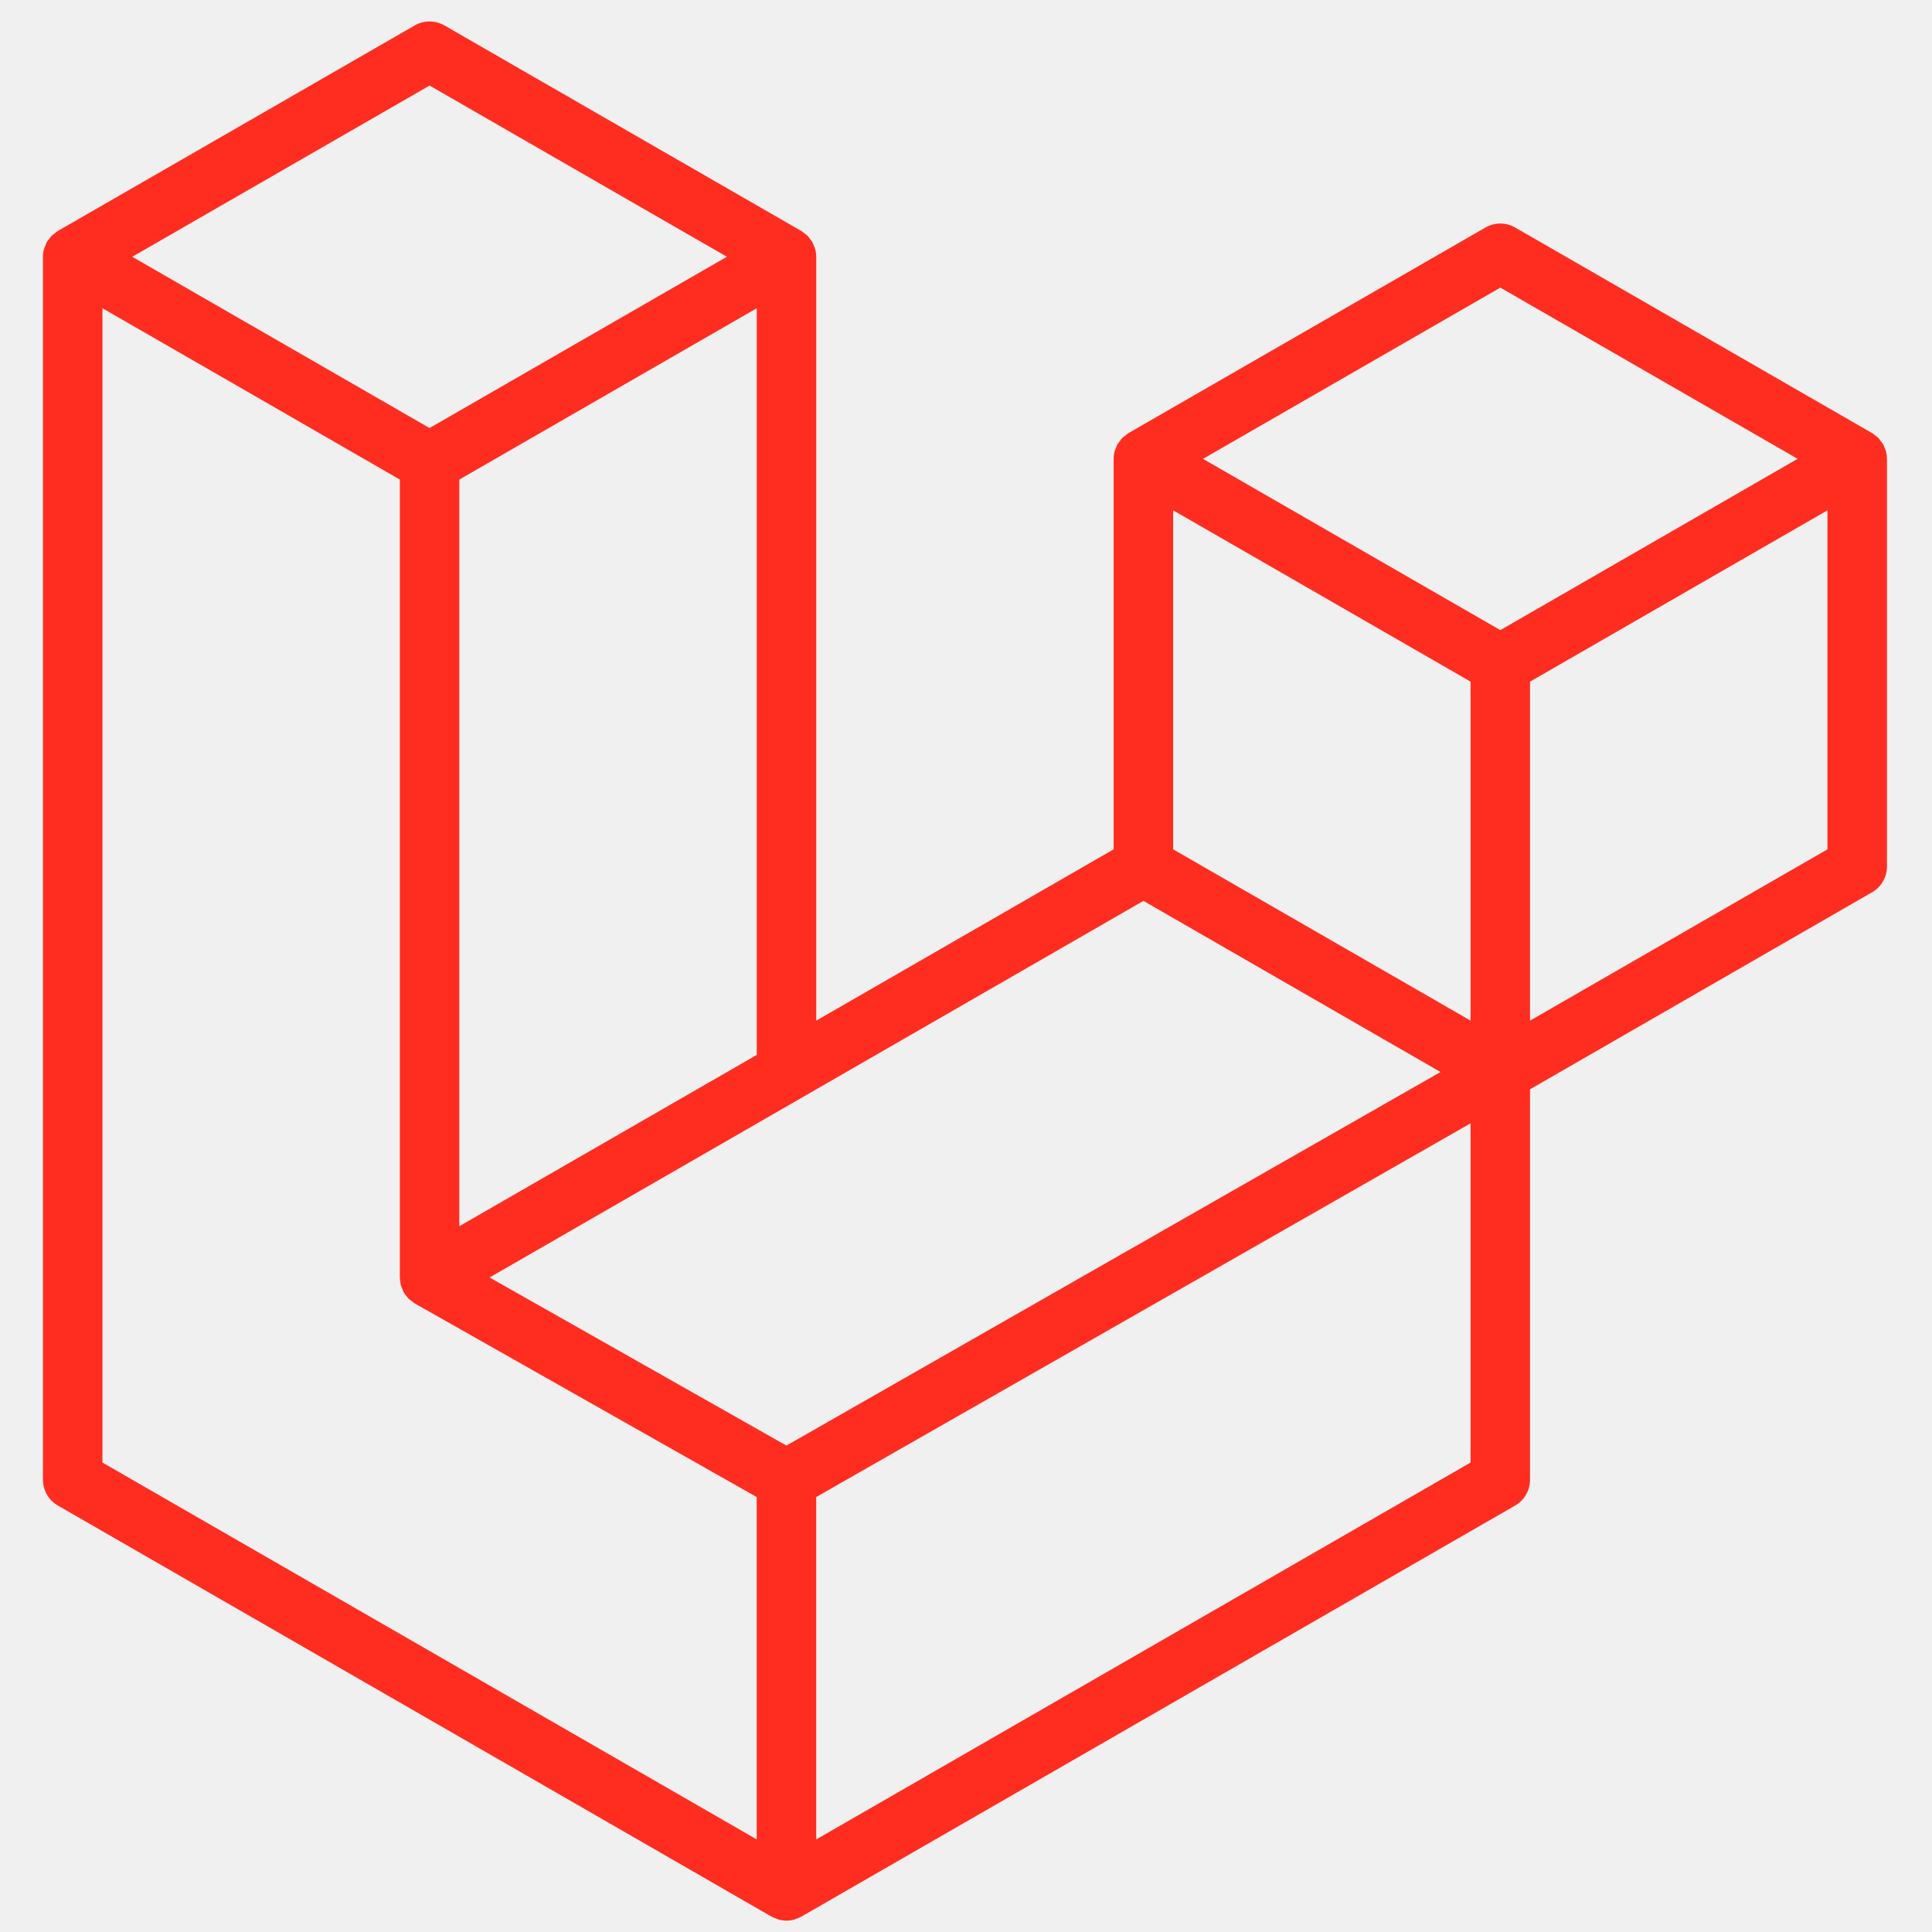
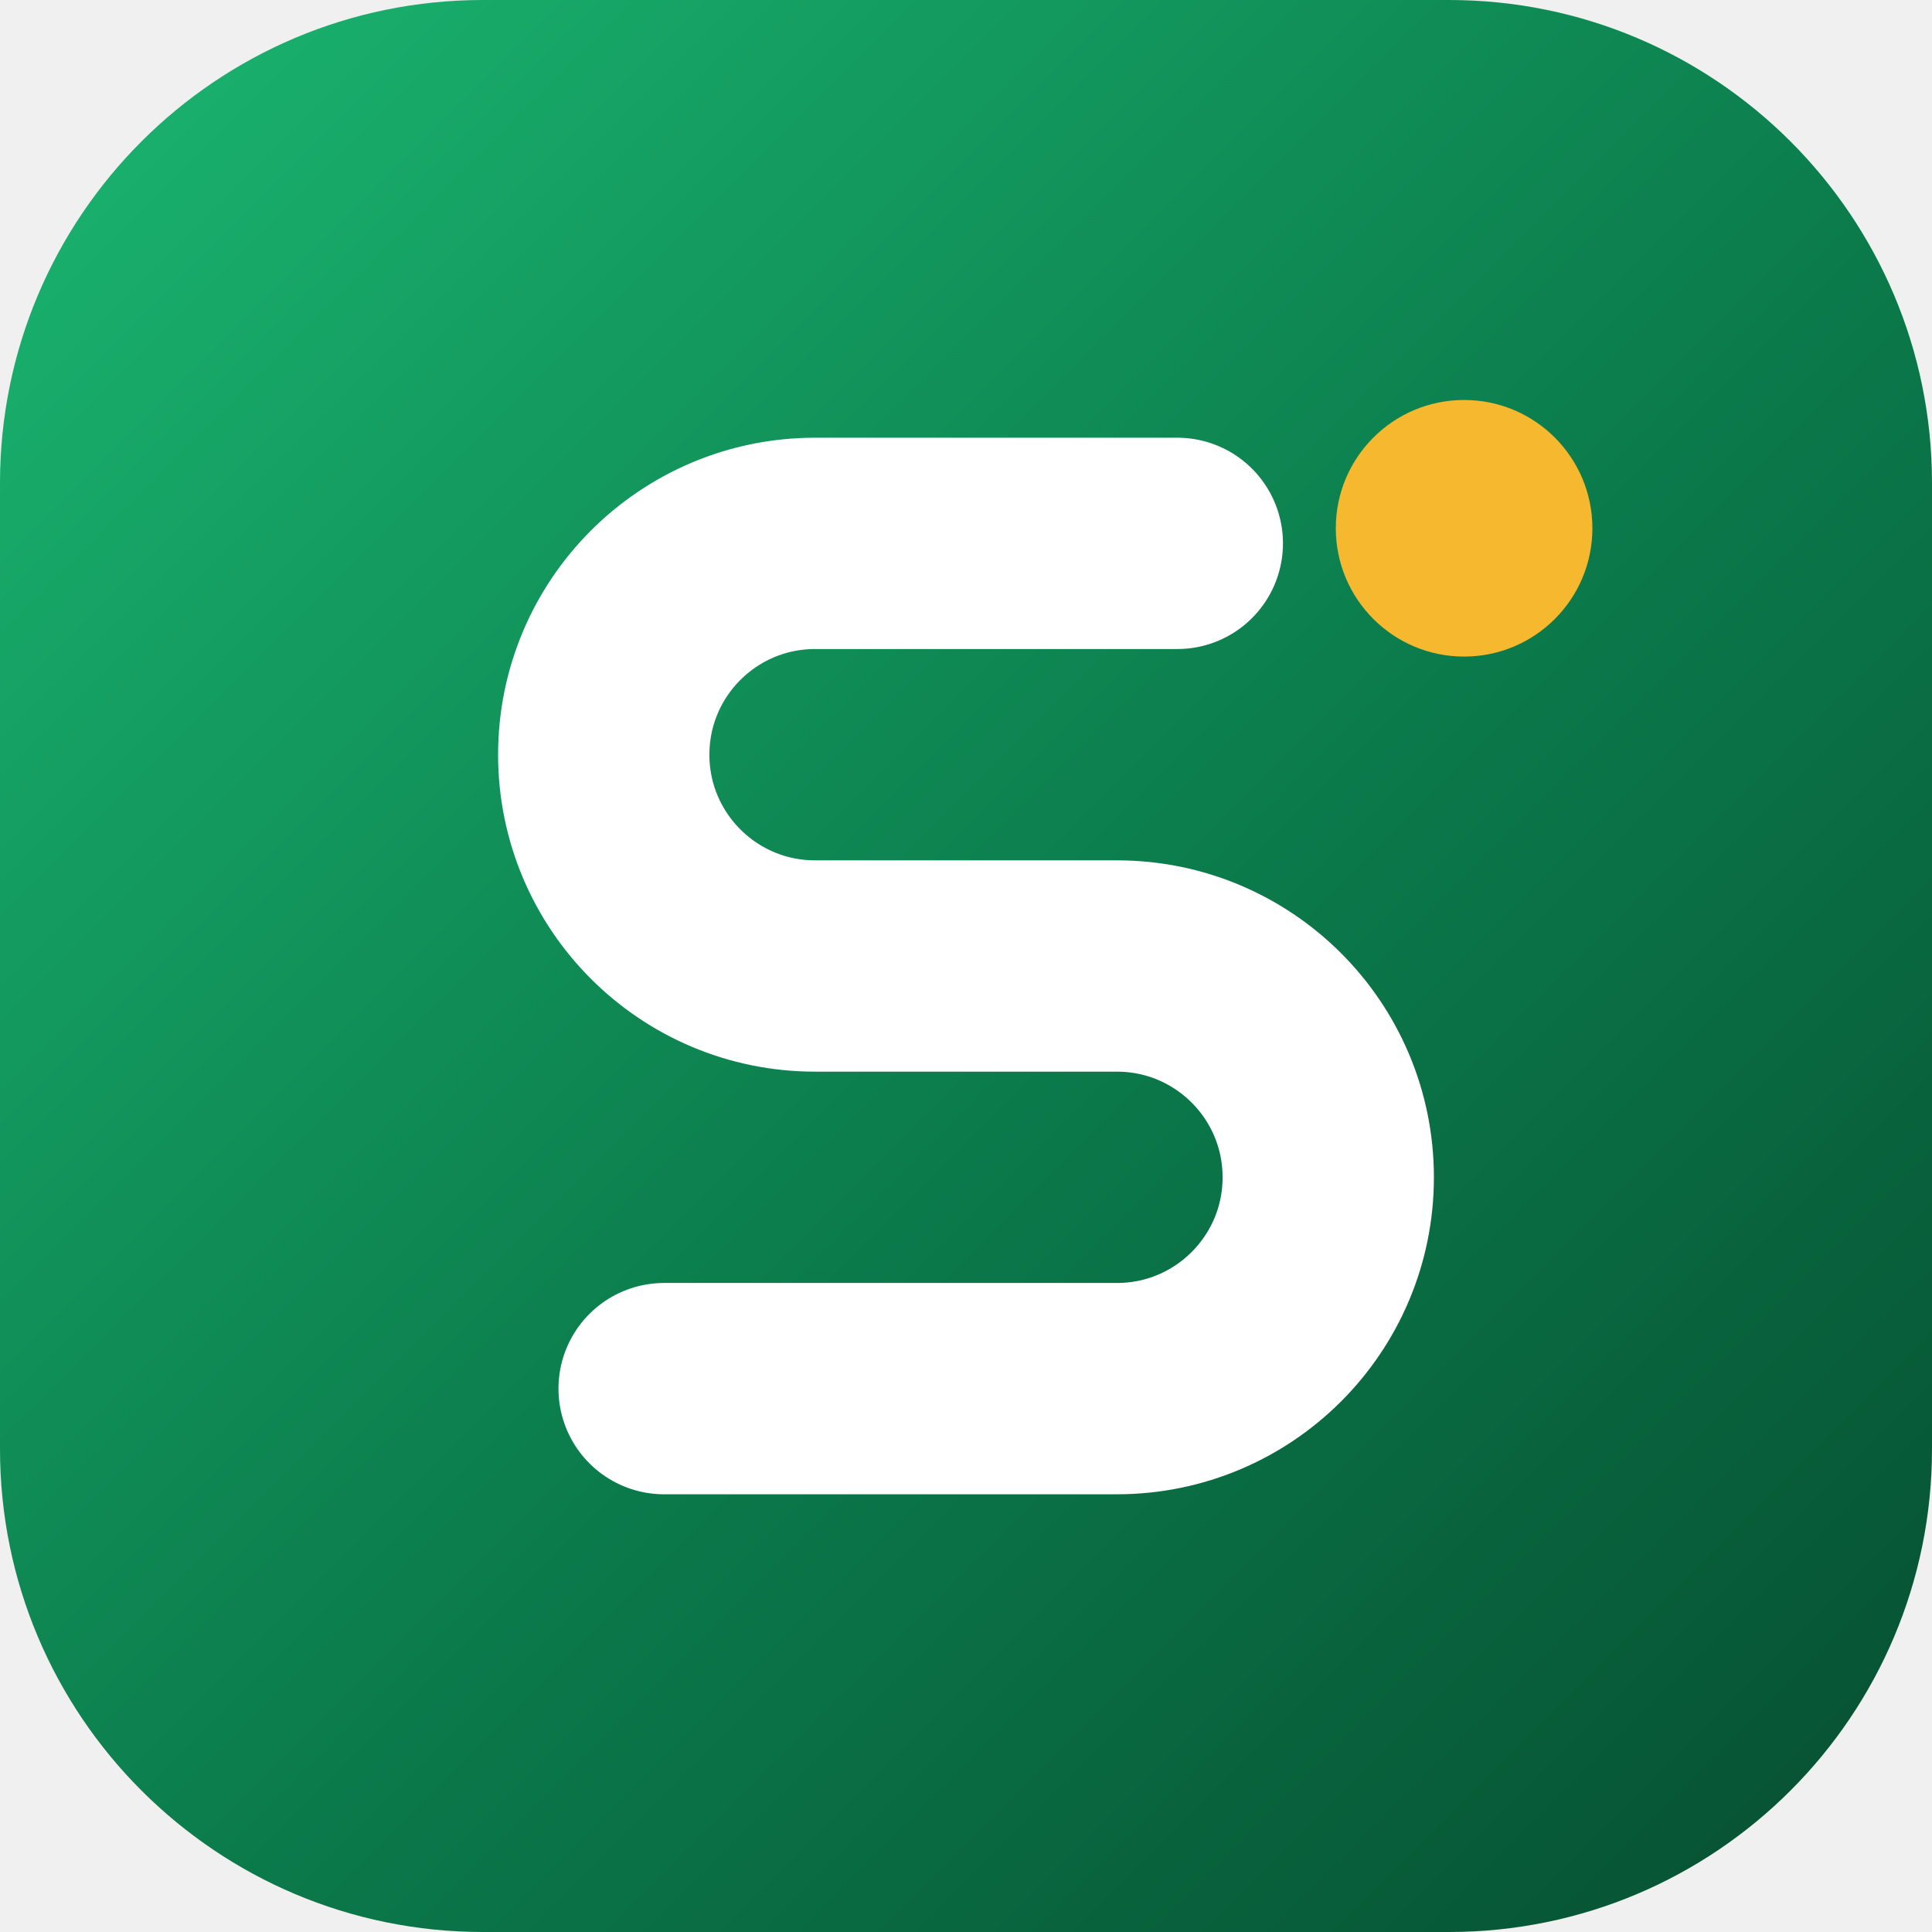
- <svg xmlns="http://www.w3.org/2000/svg" width="166" height="166" viewBox="0 0 166 166" fill="none">
-   <path fill-rule="evenodd" clip-rule="evenodd" d="M162.041 38.759C162.099 38.977 162.129 39.201 162.13 39.426V74.452C162.13 74.902 162.011 75.344 161.786 75.733C161.561 76.122 161.237 76.444 160.847 76.668L131.462 93.594V127.141C131.462 128.054 130.977 128.897 130.186 129.357L68.847 164.683C68.707 164.763 68.554 164.814 68.401 164.868C68.343 164.887 68.289 164.922 68.228 164.938C67.8 165.051 67.349 165.051 66.92 164.938C66.85 164.919 66.786 164.881 66.719 164.855C66.579 164.804 66.432 164.76 66.298 164.683L4.972 129.357C4.583 129.133 4.259 128.81 4.034 128.421C3.808 128.032 3.69 127.591 3.689 127.141L3.689 22.063C3.689 21.834 3.721 21.61 3.779 21.393C3.798 21.32 3.843 21.253 3.868 21.179C3.916 21.045 3.961 20.908 4.031 20.783C4.079 20.7 4.149 20.633 4.206 20.557C4.28 20.454 4.347 20.349 4.433 20.26C4.506 20.186 4.602 20.132 4.685 20.068C4.778 19.992 4.861 19.909 4.966 19.848L35.633 2.185C36.022 1.961 36.462 1.844 36.91 1.844C37.358 1.844 37.798 1.961 38.186 2.185L68.851 19.848H68.857C68.959 19.912 69.045 19.992 69.138 20.065C69.221 20.129 69.313 20.186 69.387 20.257C69.476 20.349 69.54 20.454 69.616 20.557C69.671 20.633 69.744 20.7 69.789 20.783C69.862 20.911 69.904 21.045 69.955 21.179C69.98 21.253 70.025 21.32 70.044 21.396C70.103 21.614 70.133 21.838 70.133 22.063V87.694L95.686 72.974V39.423C95.686 39.2 95.718 38.973 95.775 38.759C95.798 38.683 95.839 38.615 95.865 38.542C95.916 38.408 95.96 38.271 96.031 38.146C96.079 38.063 96.149 37.996 96.203 37.92C96.279 37.818 96.343 37.712 96.433 37.623C96.506 37.549 96.599 37.495 96.681 37.431C96.777 37.355 96.86 37.272 96.962 37.211L127.633 19.548C128.021 19.324 128.461 19.206 128.91 19.206C129.358 19.206 129.798 19.324 130.186 19.548L160.85 37.211C160.959 37.275 161.042 37.355 161.137 37.428C161.217 37.492 161.31 37.549 161.383 37.62C161.473 37.712 161.536 37.818 161.613 37.92C161.67 37.996 161.741 38.063 161.785 38.146C161.859 38.271 161.9 38.408 161.951 38.542C161.98 38.615 162.021 38.683 162.041 38.759ZM157.018 72.974V43.848L146.287 50.028L131.462 58.568V87.694L157.021 72.974H157.018ZM126.354 125.663V96.518L111.771 104.85L70.13 128.626V158.046L126.354 125.663ZM8.801 26.485V125.663L65.018 158.043V128.629L35.649 112L35.64 111.994L35.627 111.988C35.528 111.93 35.445 111.847 35.353 111.777C35.273 111.713 35.18 111.662 35.11 111.592L35.104 111.582C35.021 111.502 34.963 111.403 34.893 111.314C34.829 111.228 34.753 111.154 34.702 111.065L34.699 111.055C34.641 110.96 34.606 110.845 34.565 110.736C34.523 110.64 34.469 110.551 34.443 110.449C34.411 110.328 34.405 110.197 34.392 110.072C34.379 109.976 34.354 109.881 34.354 109.785V109.778V41.205L19.532 32.662L8.801 26.485ZM36.913 7.35L11.364 22.063L36.907 36.777L62.453 22.06L36.907 7.35H36.913ZM50.2 99.174L65.022 90.637V26.485L54.291 32.665L39.466 41.205V105.357L50.2 99.174ZM128.91 24.713L103.363 39.426L128.91 54.14L154.453 39.423L128.91 24.713ZM126.354 58.568L111.529 50.028L100.798 43.848V72.974L115.619 81.511L126.354 87.694V58.568ZM67.571 124.205L105.042 102.803L123.772 92.109L98.245 77.405L68.854 94.334L42.066 109.762L67.571 124.205Z" fill="#FF2D20" />
+ <svg xmlns="http://www.w3.org/2000/svg" viewBox="0 0 64 64" role="img" aria-label="Samuel Digital Lab">
+   <defs>
+     <linearGradient id="sdl-bg" x1="0" y1="0" x2="1" y2="1">
+       <stop offset="0" stop-color="#1bb771" />
+       <stop offset=".55" stop-color="#0b7a4b" />
+       <stop offset="1" stop-color="#064d30" />
+     </linearGradient>
+   </defs>
+   <rect width="64" height="64" rx="16" fill="url(#sdl-bg)" />
+   <path d="M39 18H27a7 7 0 0 0 0 14h10a7 7 0 0 1 0 14H22" fill="none" stroke="#fff" stroke-width="7" stroke-linecap="round" stroke-linejoin="round" />
+   <circle cx="48.5" cy="17.5" r="4.25" fill="#f5b82e" />
</svg>
